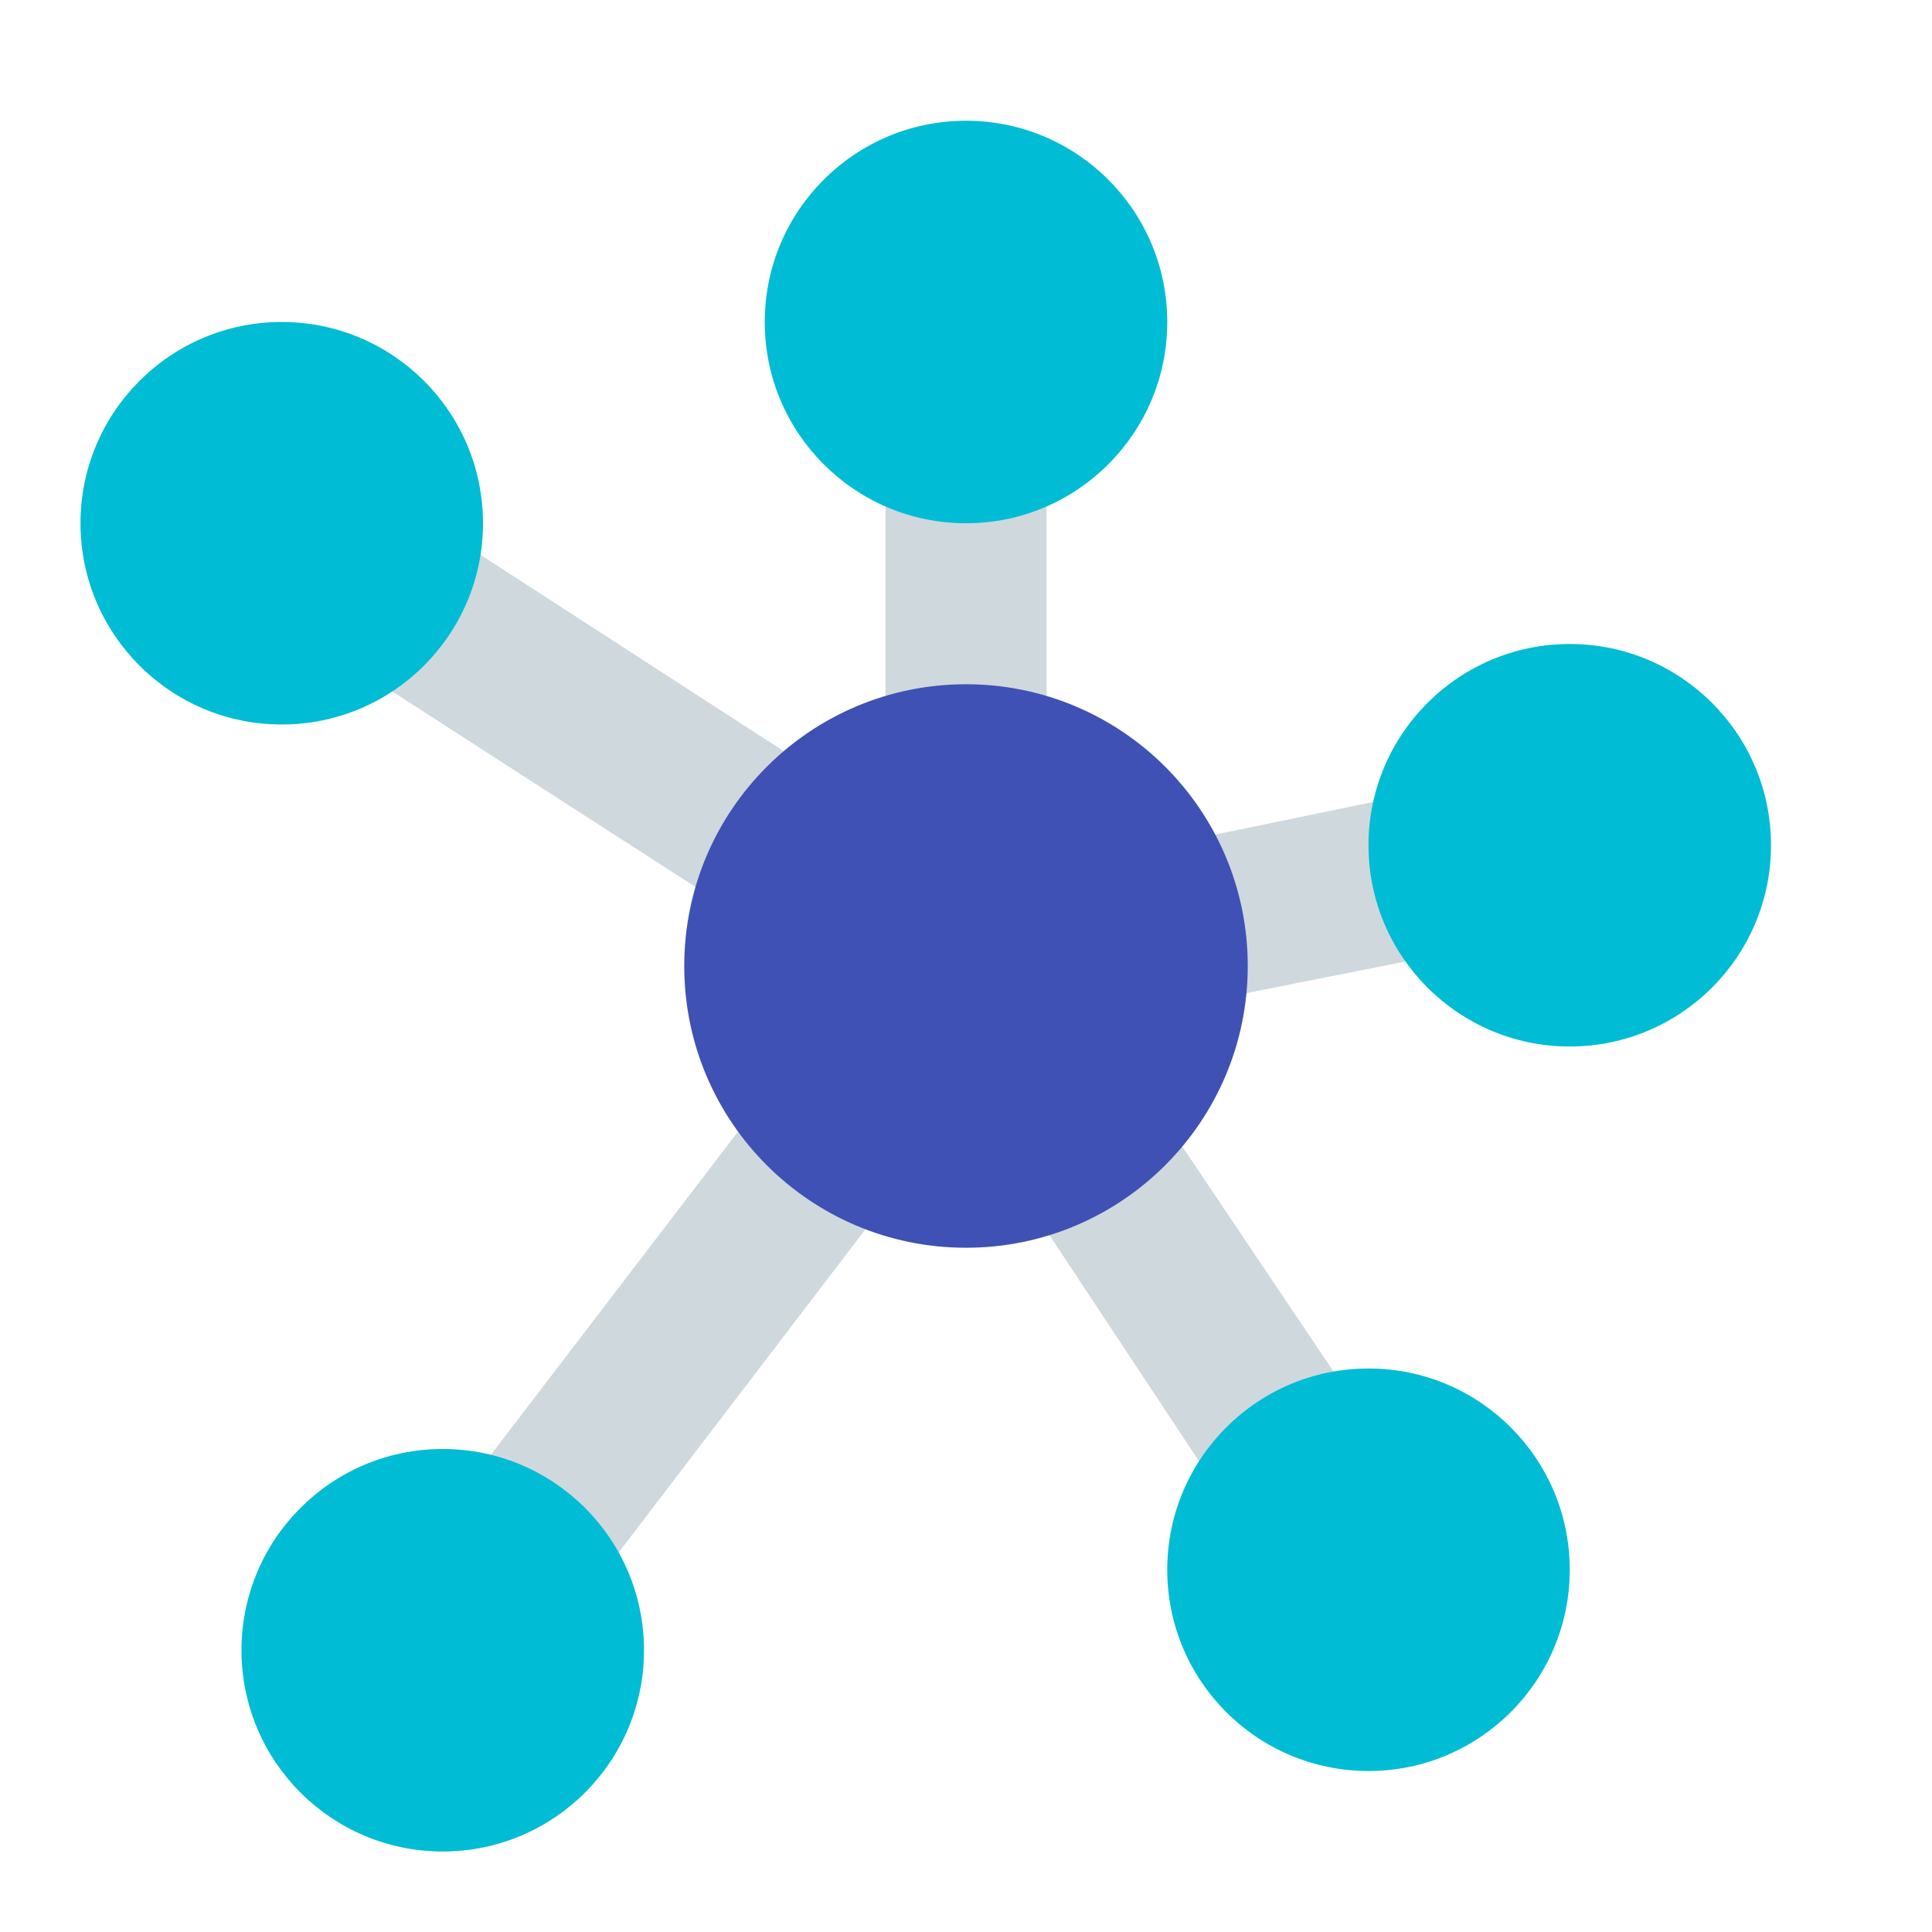
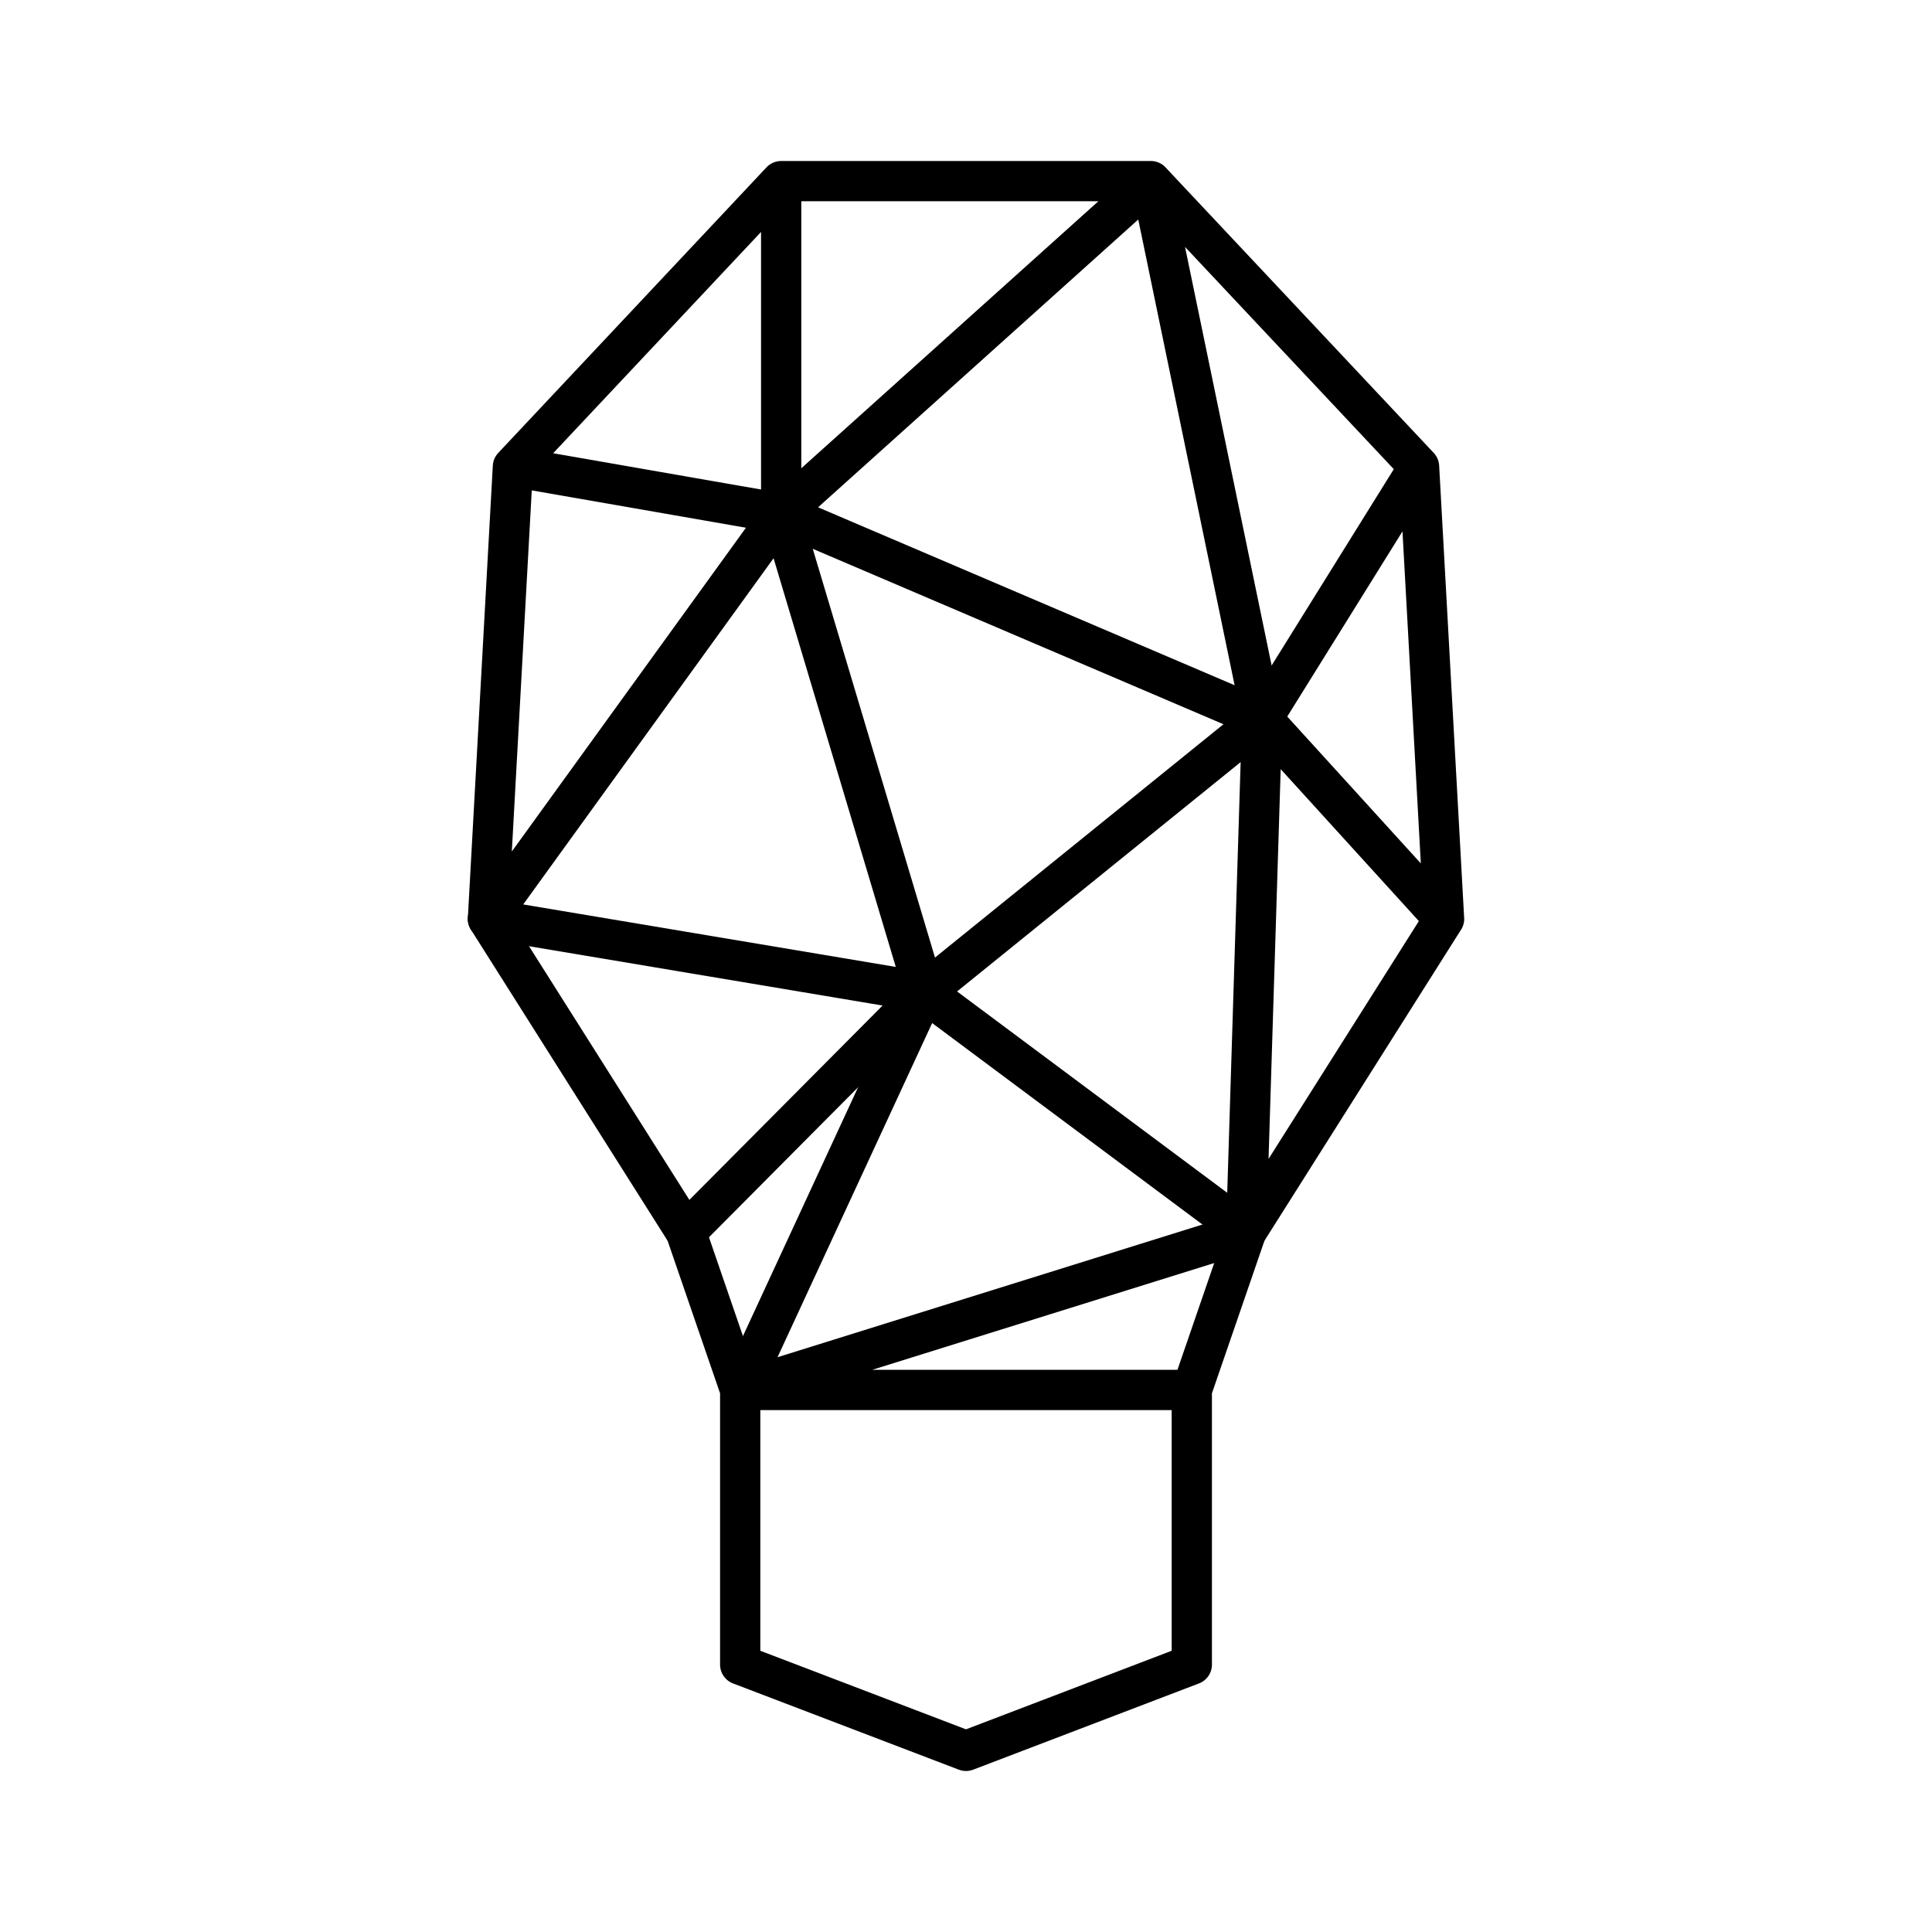
<svg xmlns="http://www.w3.org/2000/svg" width="48" height="48" viewBox="0 0 48 48">
-   <path fill="#cfd8dc" d="m39.4 23l-.8-4L26 21.6V8h-4v12.3l-13.9-9l-2.2 3.4l15.2 9.8L9.4 39.8l3.2 2.4l11.3-14.8l8.4 12.7l3.4-2.2l-8.4-12.5z" />
-   <circle cx="24" cy="24" r="7" fill="#3f51b5" />
-   <g fill="#00bcd4">
-     <circle cx="24" cy="8" r="5" />
-     <circle cx="39" cy="21" r="5" />
-     <circle cx="7" cy="13" r="5" />
-     <circle cx="11" cy="41" r="5" />
-     <circle cx="34" cy="39" r="5" />
-   </g>
+   <path fill="none" stroke="currentColor" stroke-linecap="round" stroke-linejoin="round" d="M19.408 4.5h9.184l6.664 7.094l.621 11.236l-4.916 7.778l-1.351 3.925v6.824L24 43.5l-5.61-2.143v-6.824l-1.35-3.925l-4.917-7.778l.62-11.235Zm0 0v8.256m-6.664-1.162l6.663 1.162M12.122 22.83l7.285-10.074M28.593 4.5l-9.185 8.256M28.593 4.5l2.764 13.36m3.899-6.266l-3.899 6.266m4.521 4.97l-4.52-4.97m-.398 12.748l.397-12.748m-11.949-5.104l11.949 5.104" stroke-width="1" />
+   <path fill="none" stroke="currentColor" stroke-linecap="round" stroke-linejoin="round" d="m12.122 22.83l10.842 1.819l7.997 5.96m.396-12.749l-8.393 6.788m-3.556-11.892l3.556 11.892m-5.924 5.96l5.925-5.96" stroke-width="1" />
+   <path fill="none" stroke="currentColor" stroke-linecap="round" stroke-linejoin="round" d="m22.964 24.648l-4.574 9.885l12.571-3.925M18.39 34.533h11.22" stroke-width="1" />
</svg>
